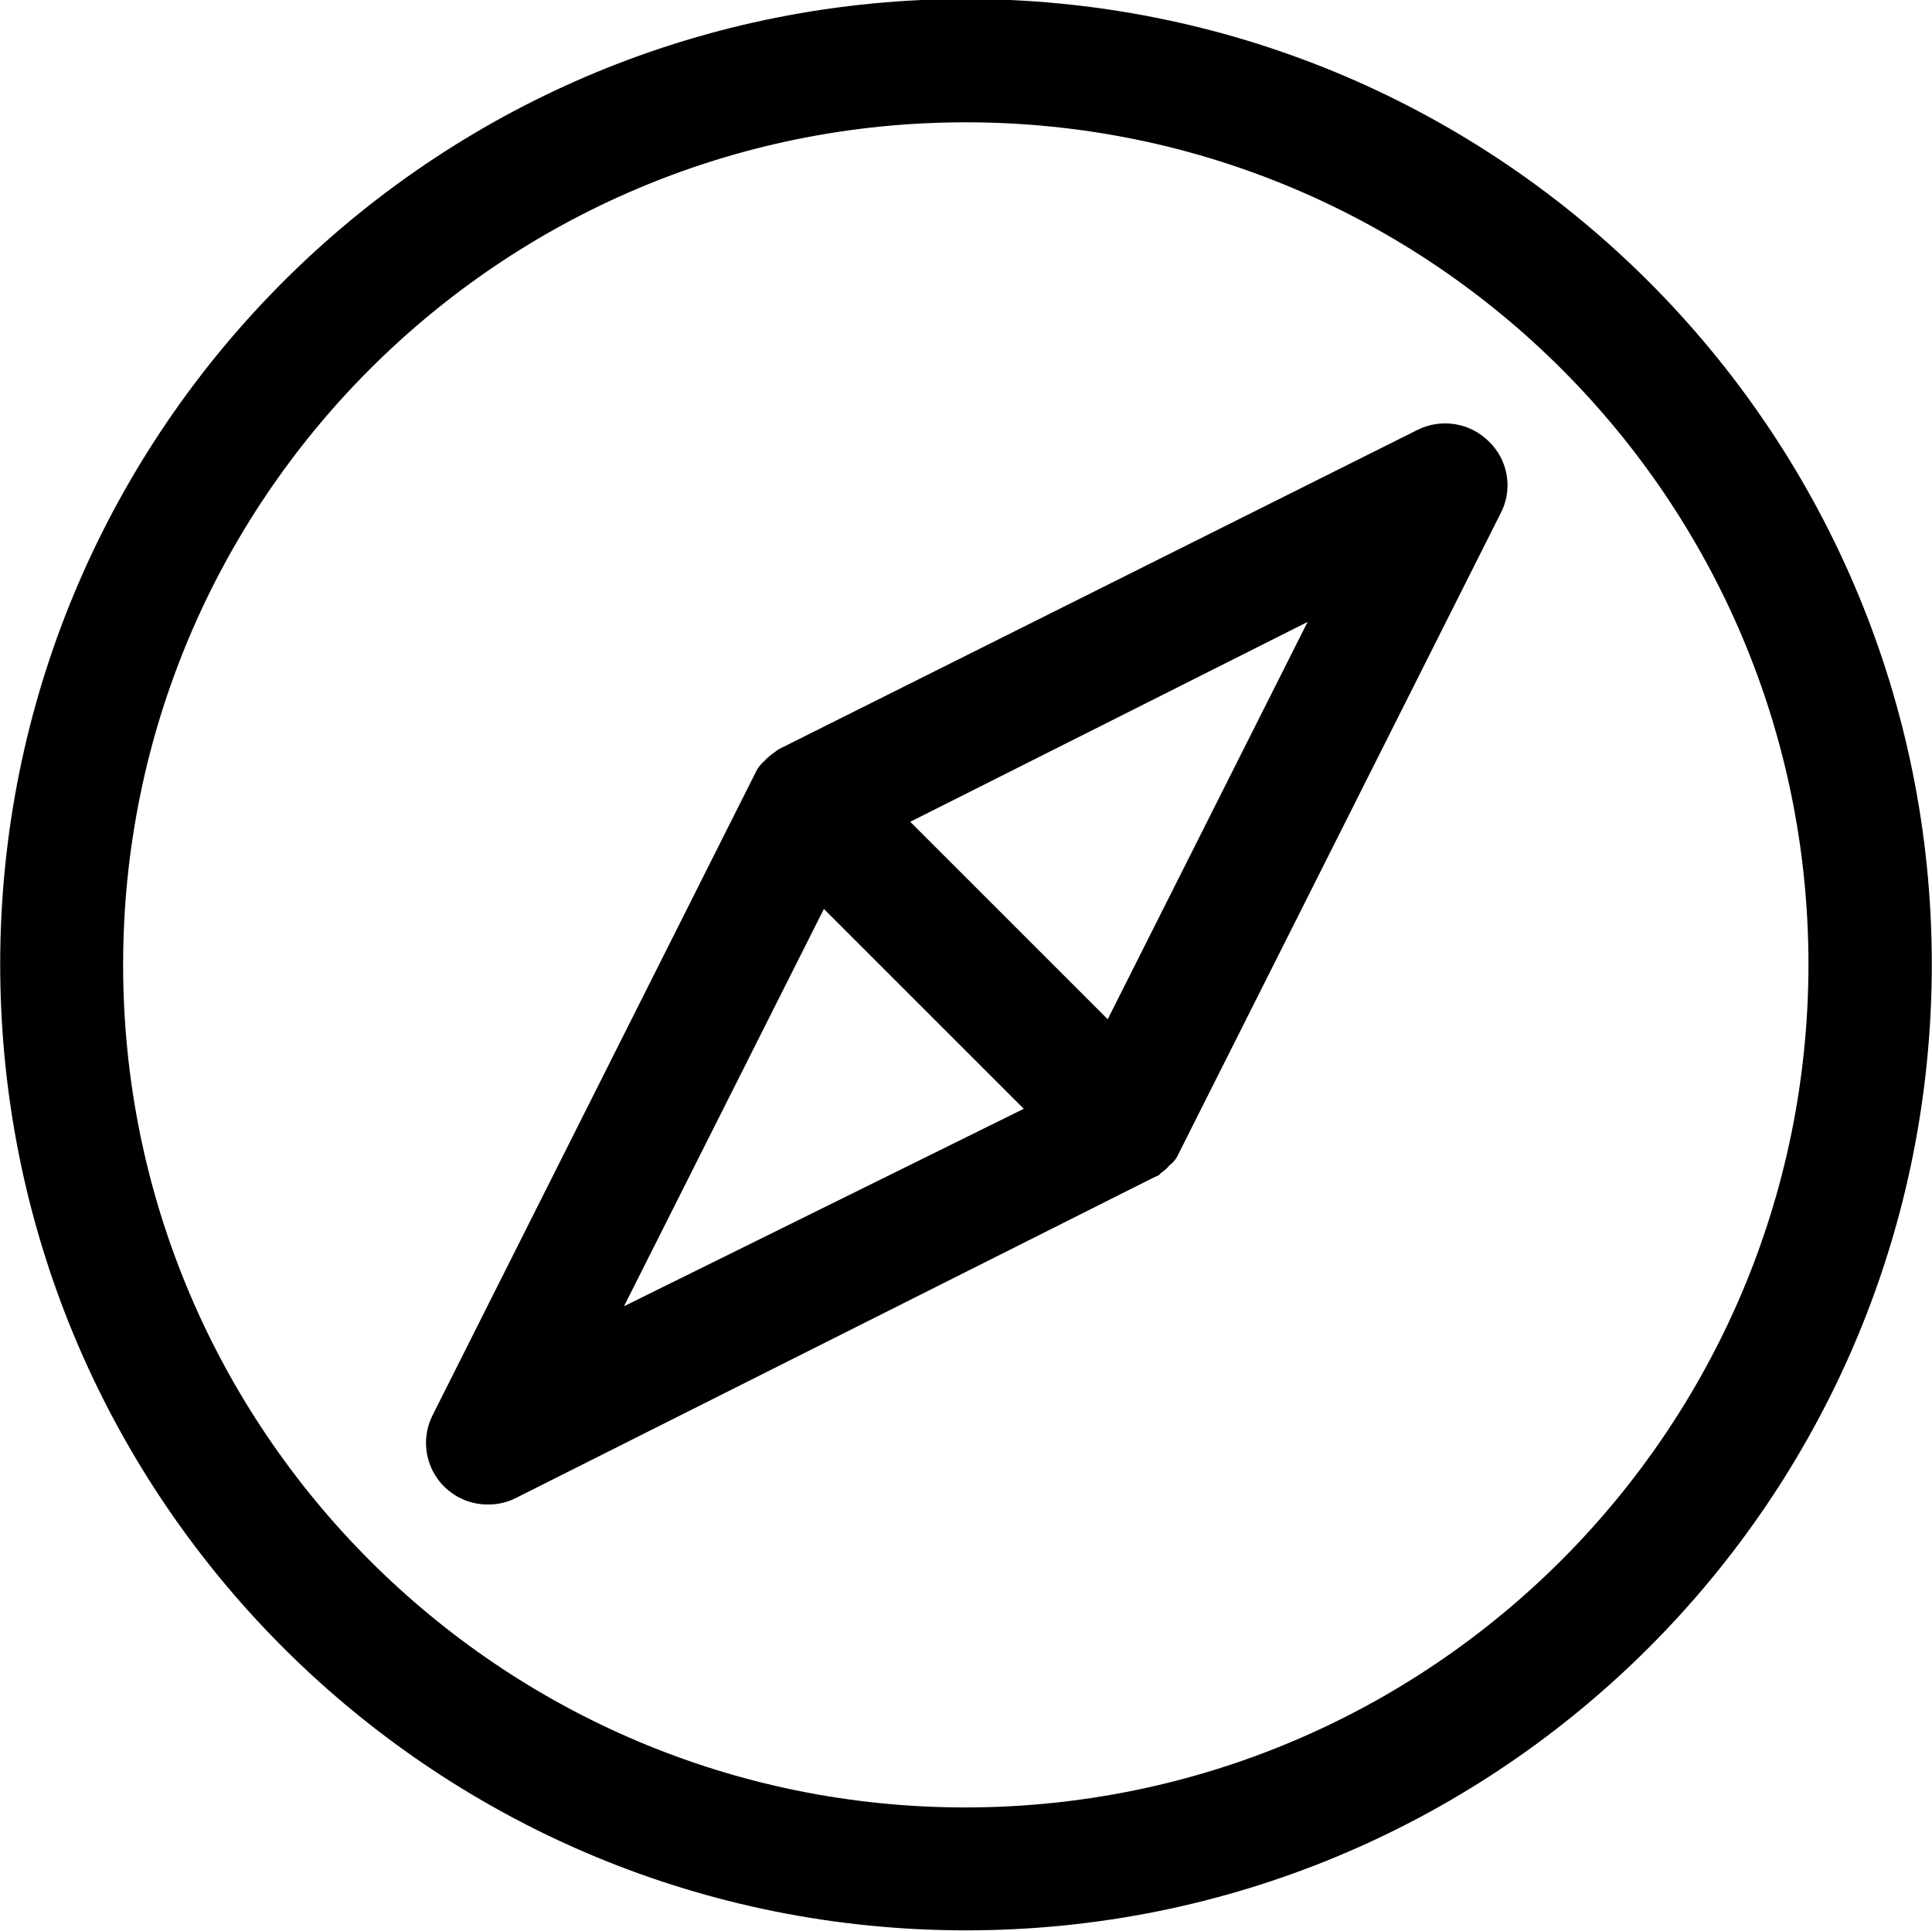
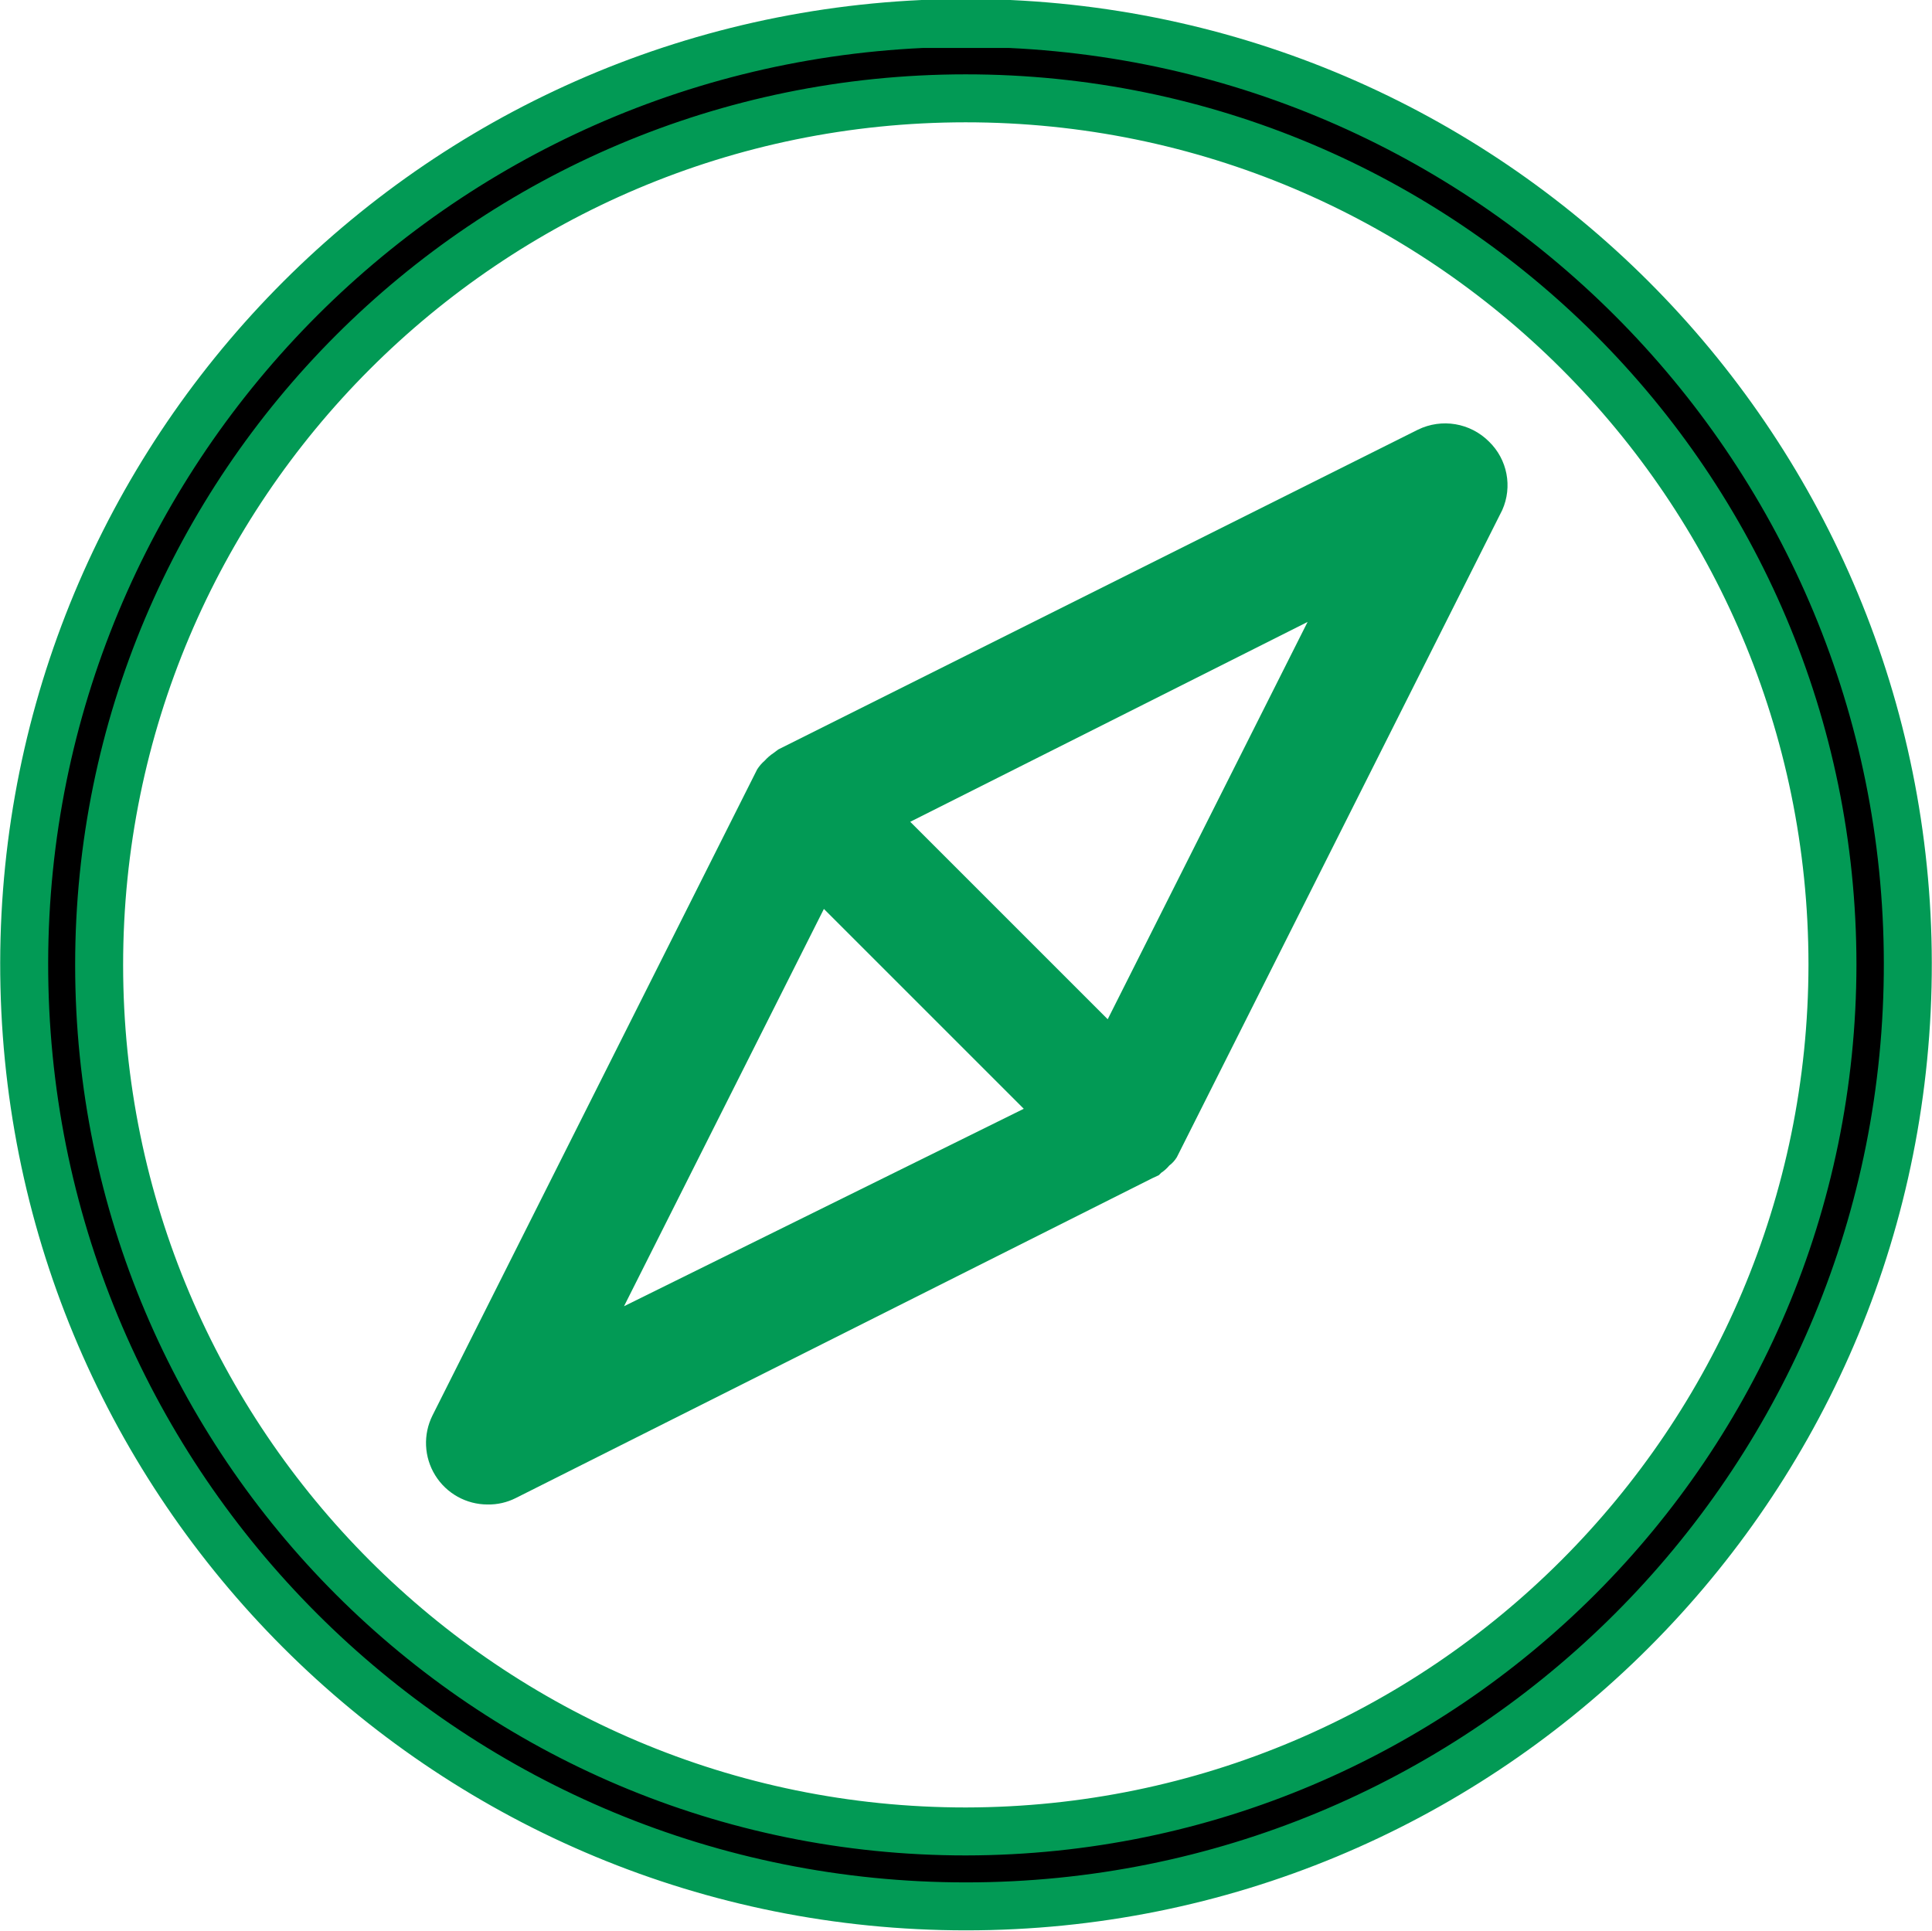
<svg xmlns="http://www.w3.org/2000/svg" id="Слой_1" data-name="Слой 1" width="48.33" height="48.3" viewBox="0 0 48.33 48.3">
-   <path d="M1507.72,655.25h-2.19A23.56,23.56,0,1,0,1507.72,655.25Zm-1.1,45.22a21.68,21.68,0,1,1,21.68-21.69A21.71,21.71,0,0,1,1506.62,700.47Z" transform="translate(-1482.46 -654.65)" style="stroke:#000;stroke-miterlimit:10;stroke-width:1.2px" />
-   <path d="M1519.71,665.7a1.55,1.55,0,0,0-1.78-.3l-16,8-0.12.09a1.15,1.15,0,0,0-.22.19,1,1,0,0,0-.19.22l-8.12,16.16a1.54,1.54,0,0,0,1.38,2.23,1.5,1.5,0,0,0,.7-0.16l15.92-8,0.17-.08,0.06-.06a0.9,0.9,0,0,0,.2-0.18,0.73,0.73,0,0,0,.19-0.21l8.14-16.19A1.52,1.52,0,0,0,1519.71,665.7Zm-14.48,9.51,9.94-5-5,9.94Zm-7.16,12.12,5-9.94,5,5Z" transform="translate(-1482.46 -654.65)" />
+   <path d="M1507.72,655.25h-2.19A23.56,23.56,0,1,0,1507.72,655.25Zm-1.1,45.22a21.68,21.68,0,1,1,21.68-21.69A21.71,21.71,0,0,1,1506.62,700.47Z" transform="translate(-1482.46 -654.65)" style="stroke:#029a55;stroke-miterlimit:10;stroke-width:1.2px" />
+   <path d="M1519.71,665.7a1.55,1.55,0,0,0-1.78-.3l-16,8-0.12.09a1.15,1.15,0,0,0-.22.19,1,1,0,0,0-.19.22l-8.12,16.16a1.54,1.54,0,0,0,1.38,2.23,1.5,1.5,0,0,0,.7-0.16l15.92-8,0.17-.08,0.06-.06a0.9,0.9,0,0,0,.2-0.18,0.73,0.73,0,0,0,.19-0.21l8.14-16.19A1.52,1.52,0,0,0,1519.71,665.7Zm-14.48,9.51,9.94-5-5,9.94Zm-7.16,12.12,5-9.94,5,5Z" transform="translate(-1482.46 -654.65)" style="fill:#029a55" />
</svg>
